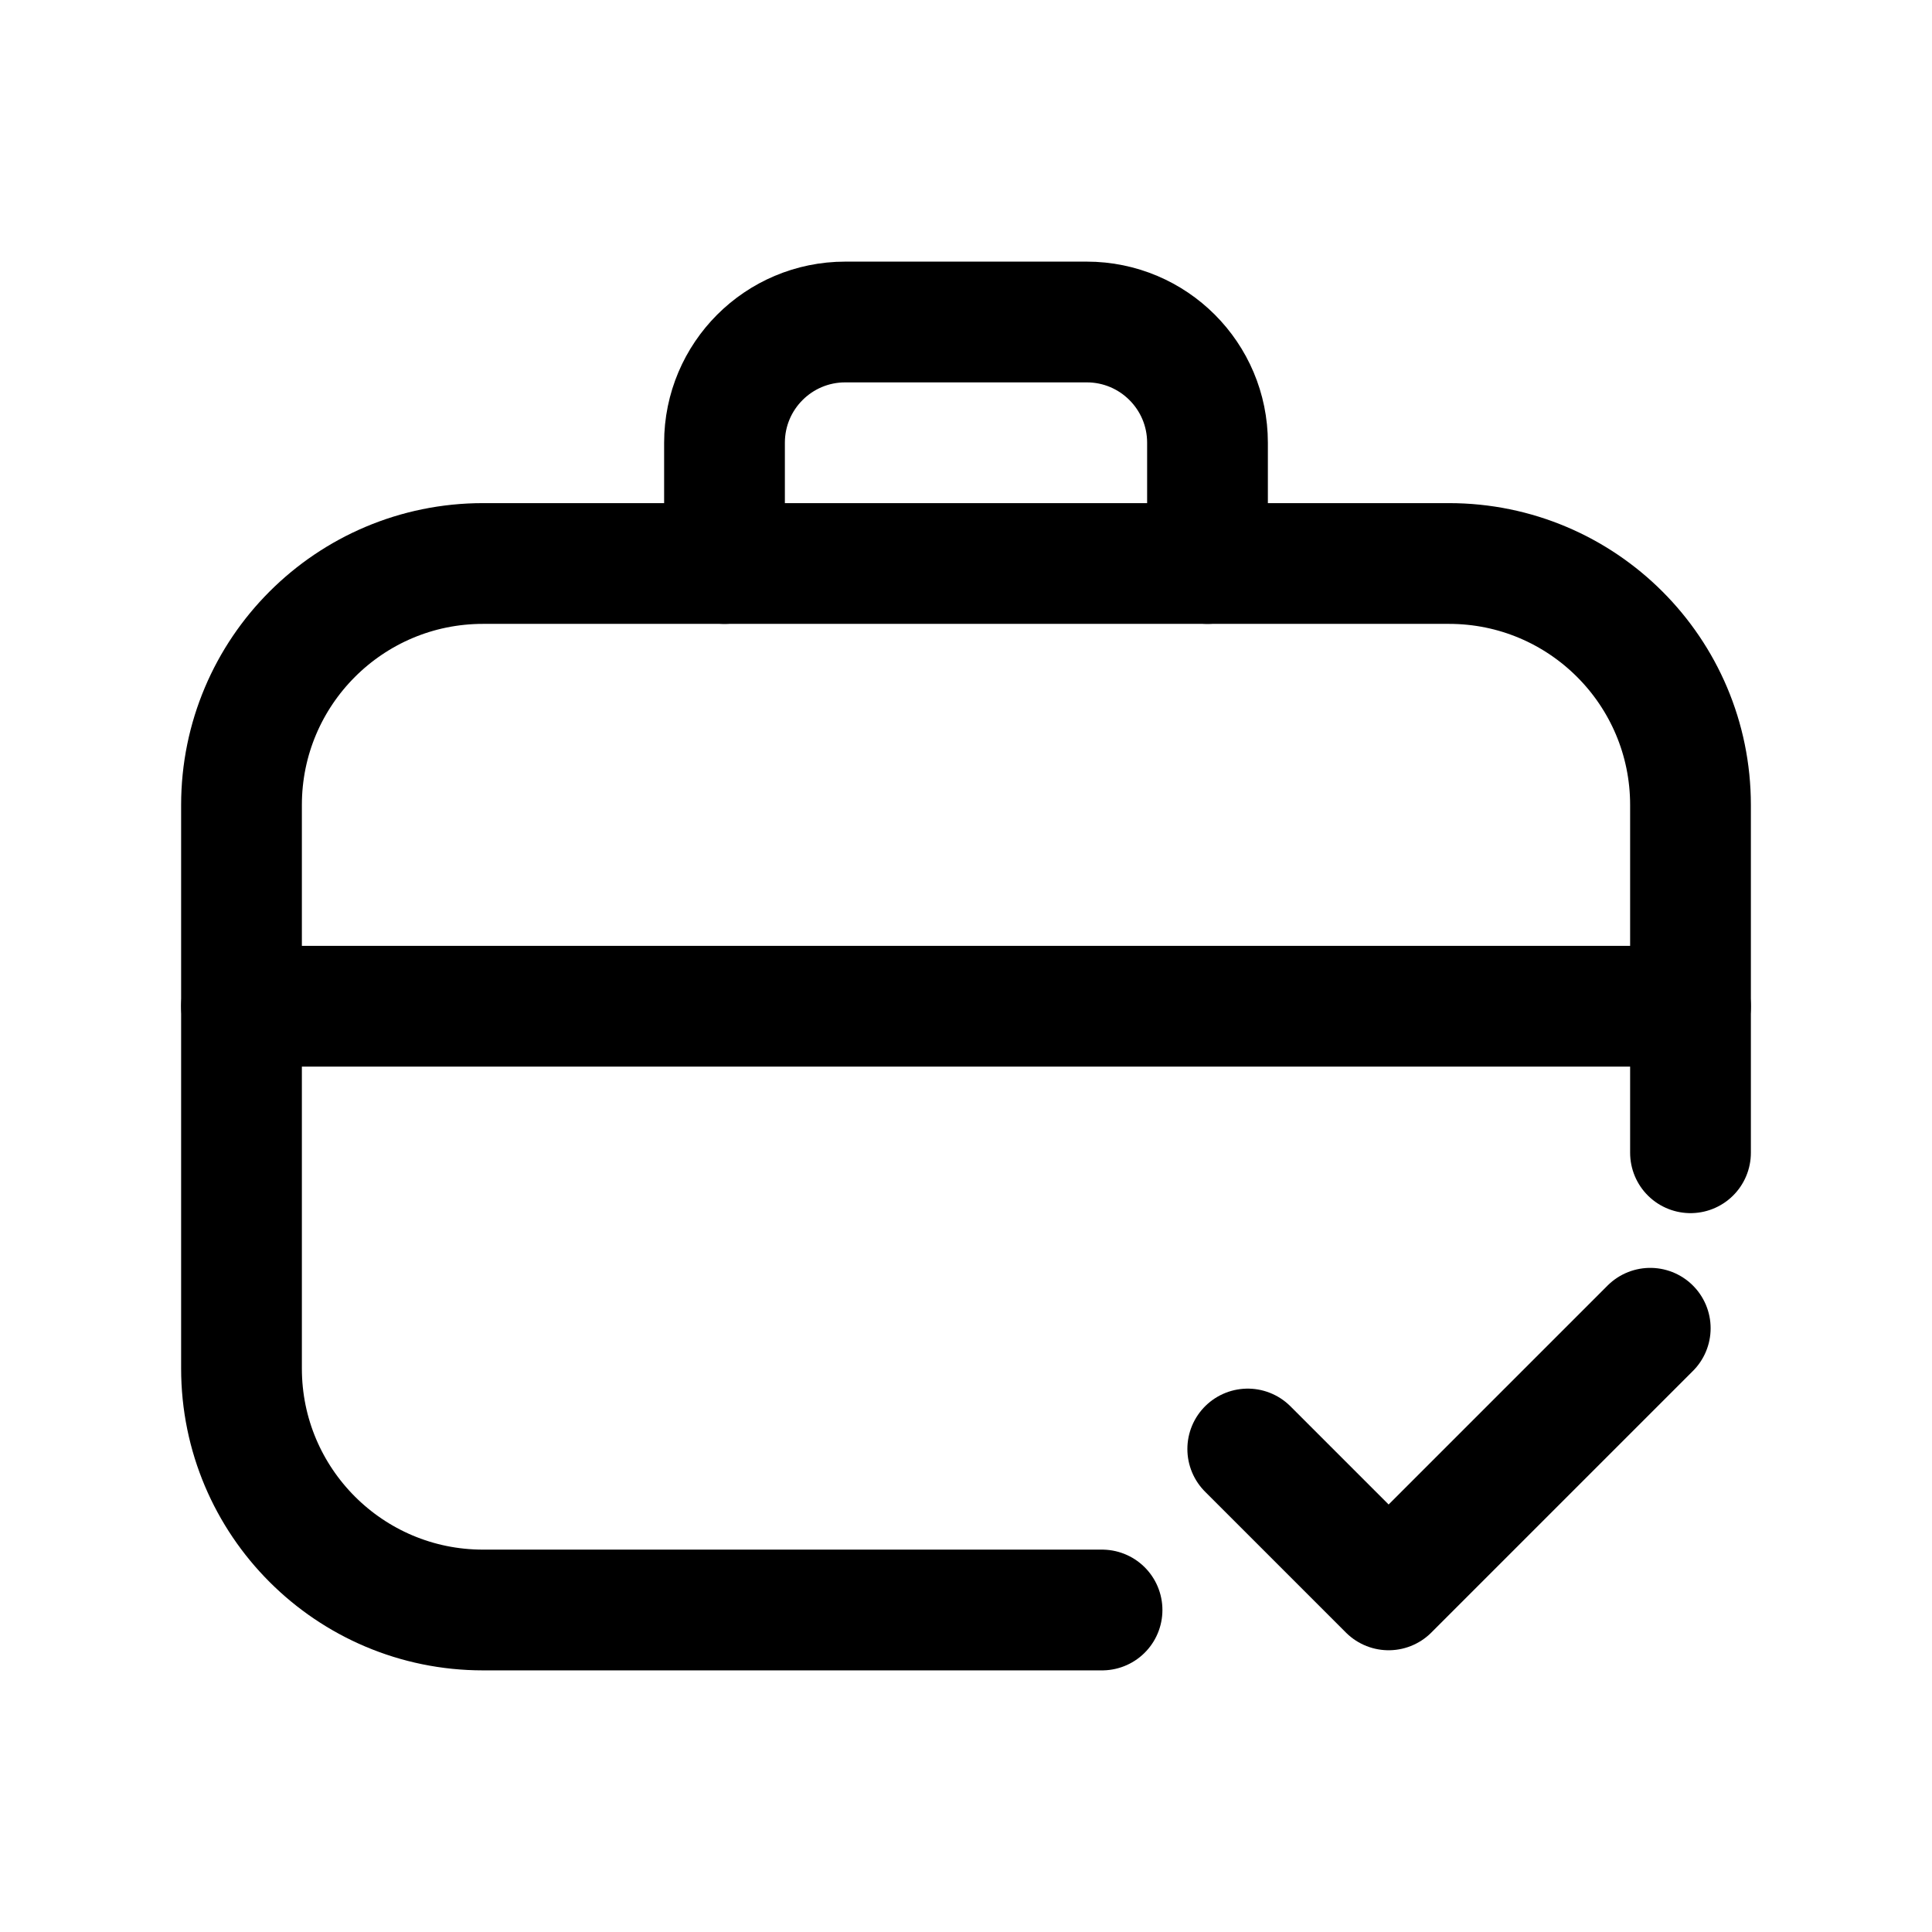
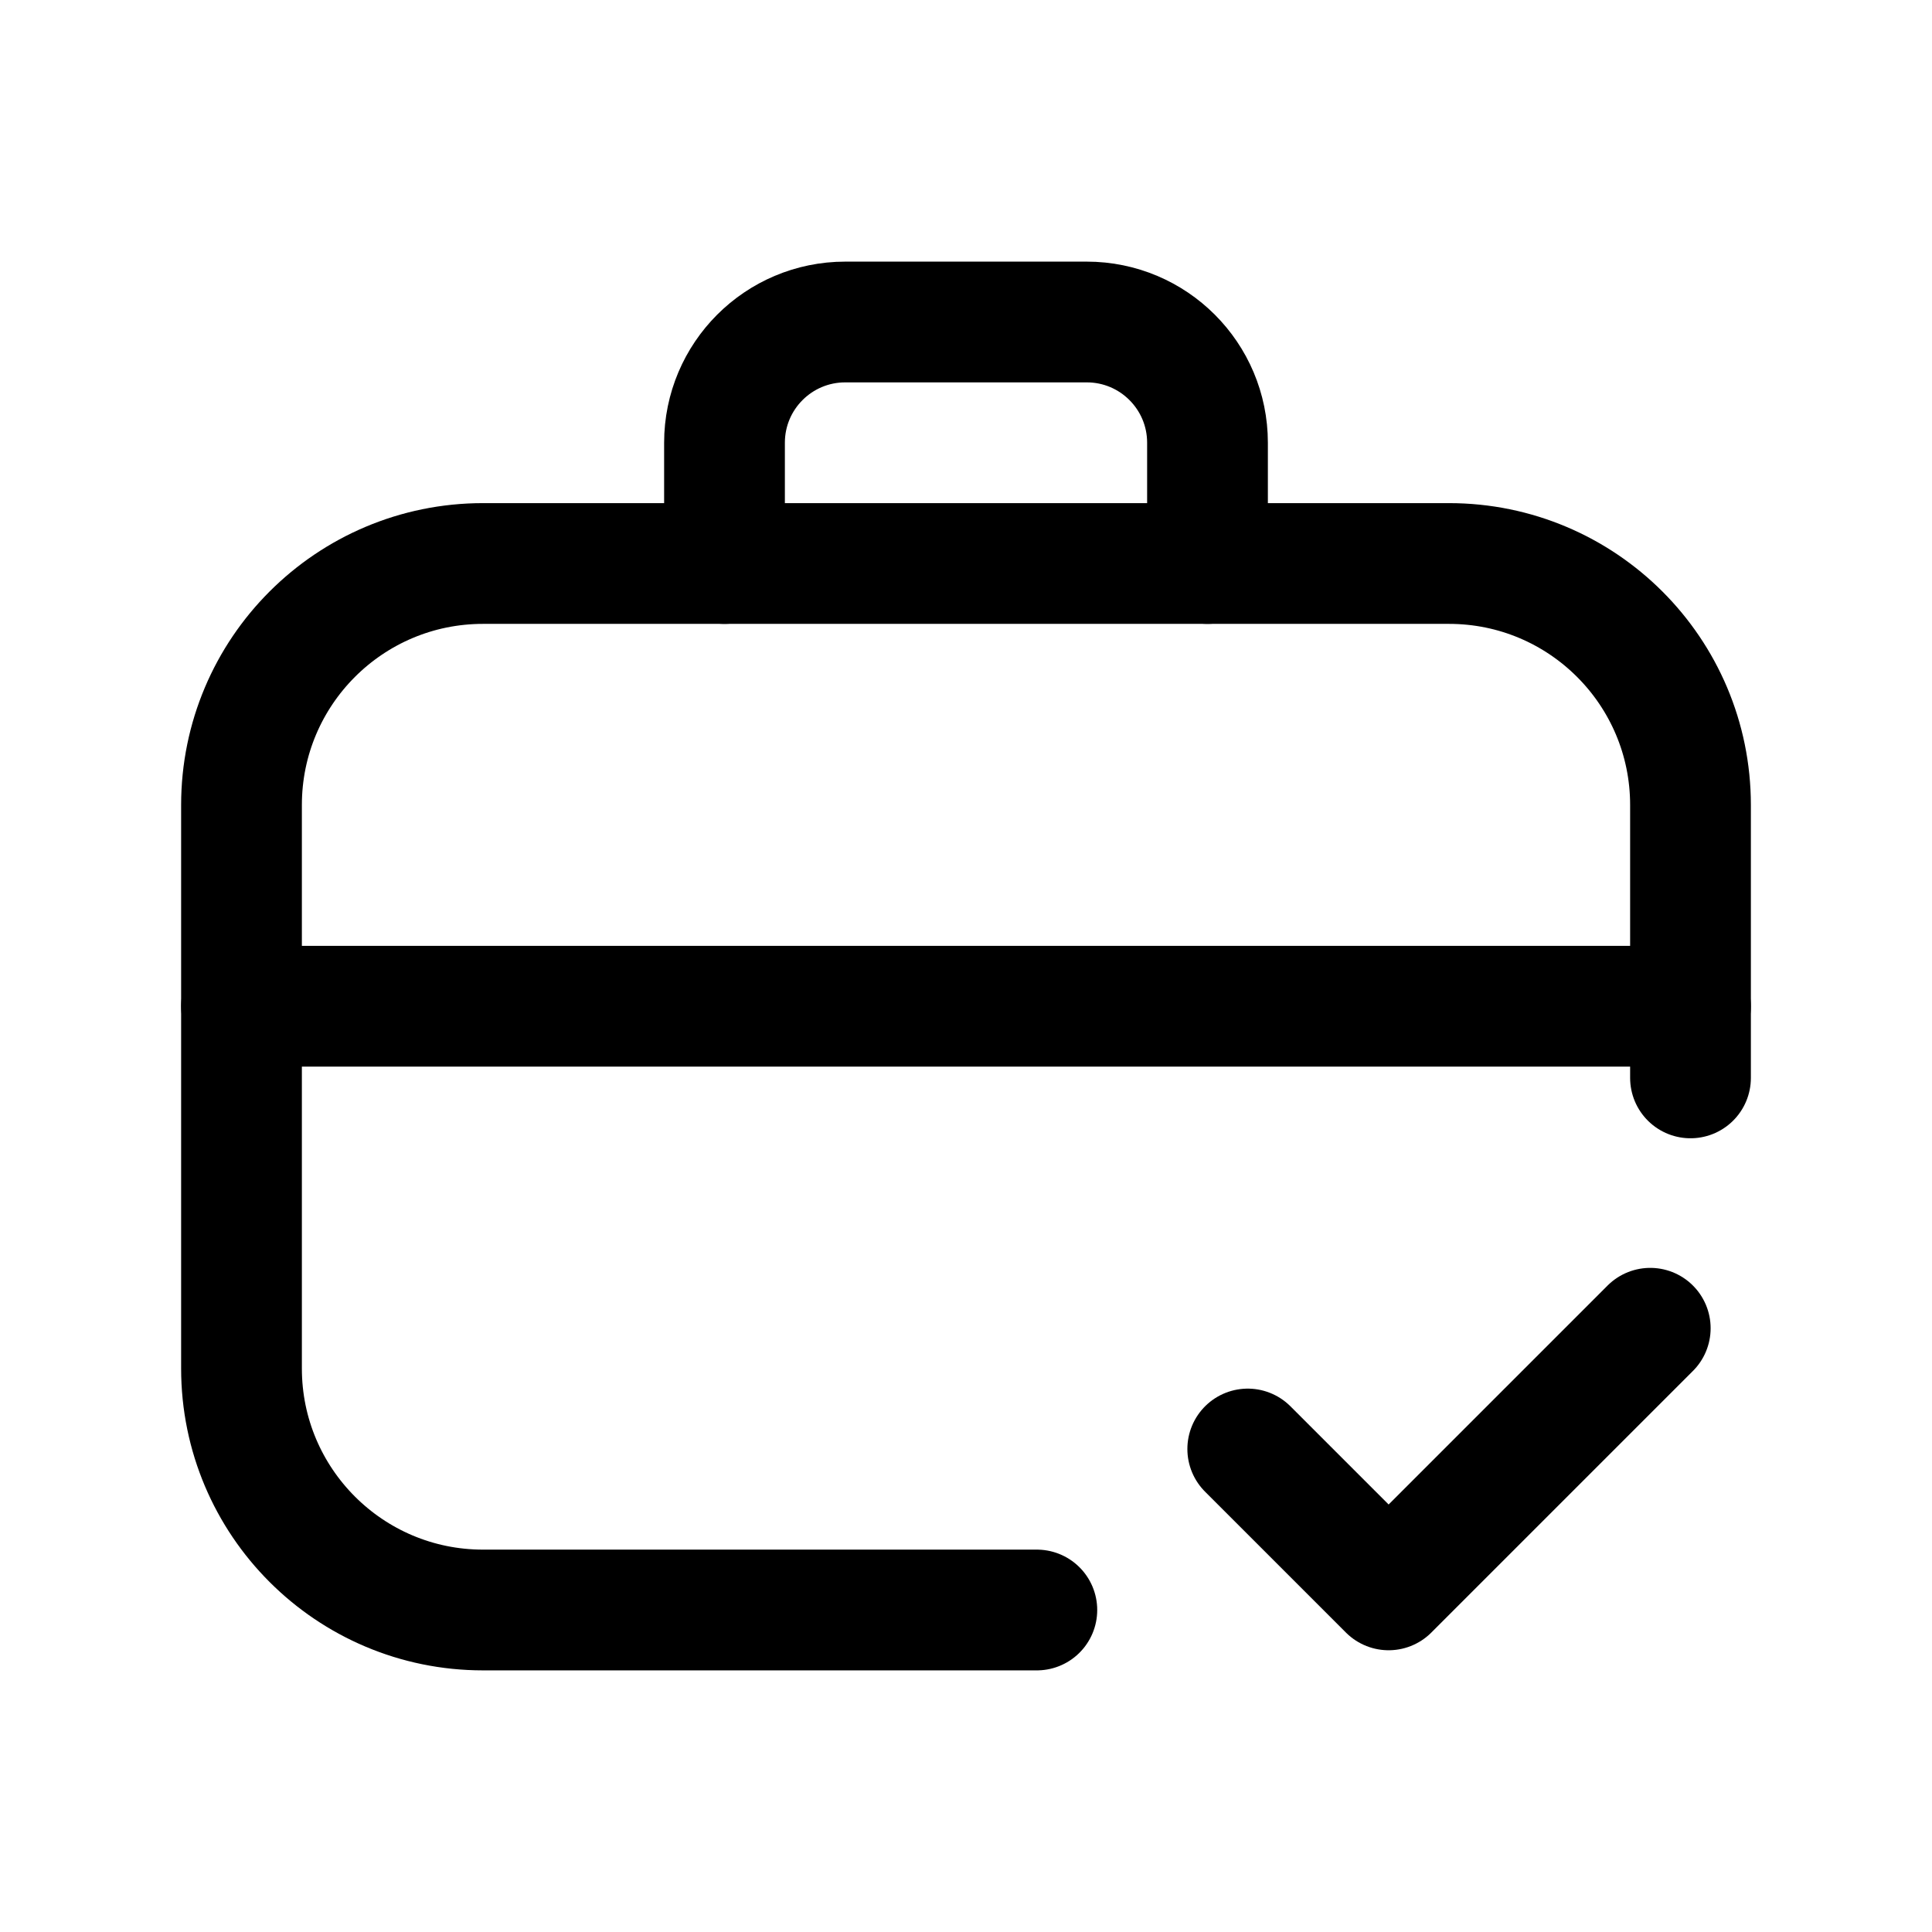
<svg xmlns="http://www.w3.org/2000/svg" viewBox="0 0 24 24" fill="none" stroke="currentColor" stroke-width="1.5" stroke-linecap="round" stroke-linejoin="round">
-   <path d="M13.69 20L6 20A3 3 0 0 1 3 17L3 10A3 3 0 0 1 6 7L18 7A3 3 0 0 1 21 10L21 14.32" />
+   <path d="M12.88 20L6 20A3 3 0 0 1 3 17L3 10A3 3 0 0 1 6 7L18 7A3 3 0 0 1 21 10L21 13.39" />
  <path d="M9 7L9 5.5A1.5 1.5 0 0 1 10.5 4L13.5 4A1.5 1.5 0 0 1 15 5.5L15 7" />
  <path d="M3 12.5L21 12.5" />
  <path d="m15.5 18 1.75 1.75 3.25-3.25" />
</svg>
